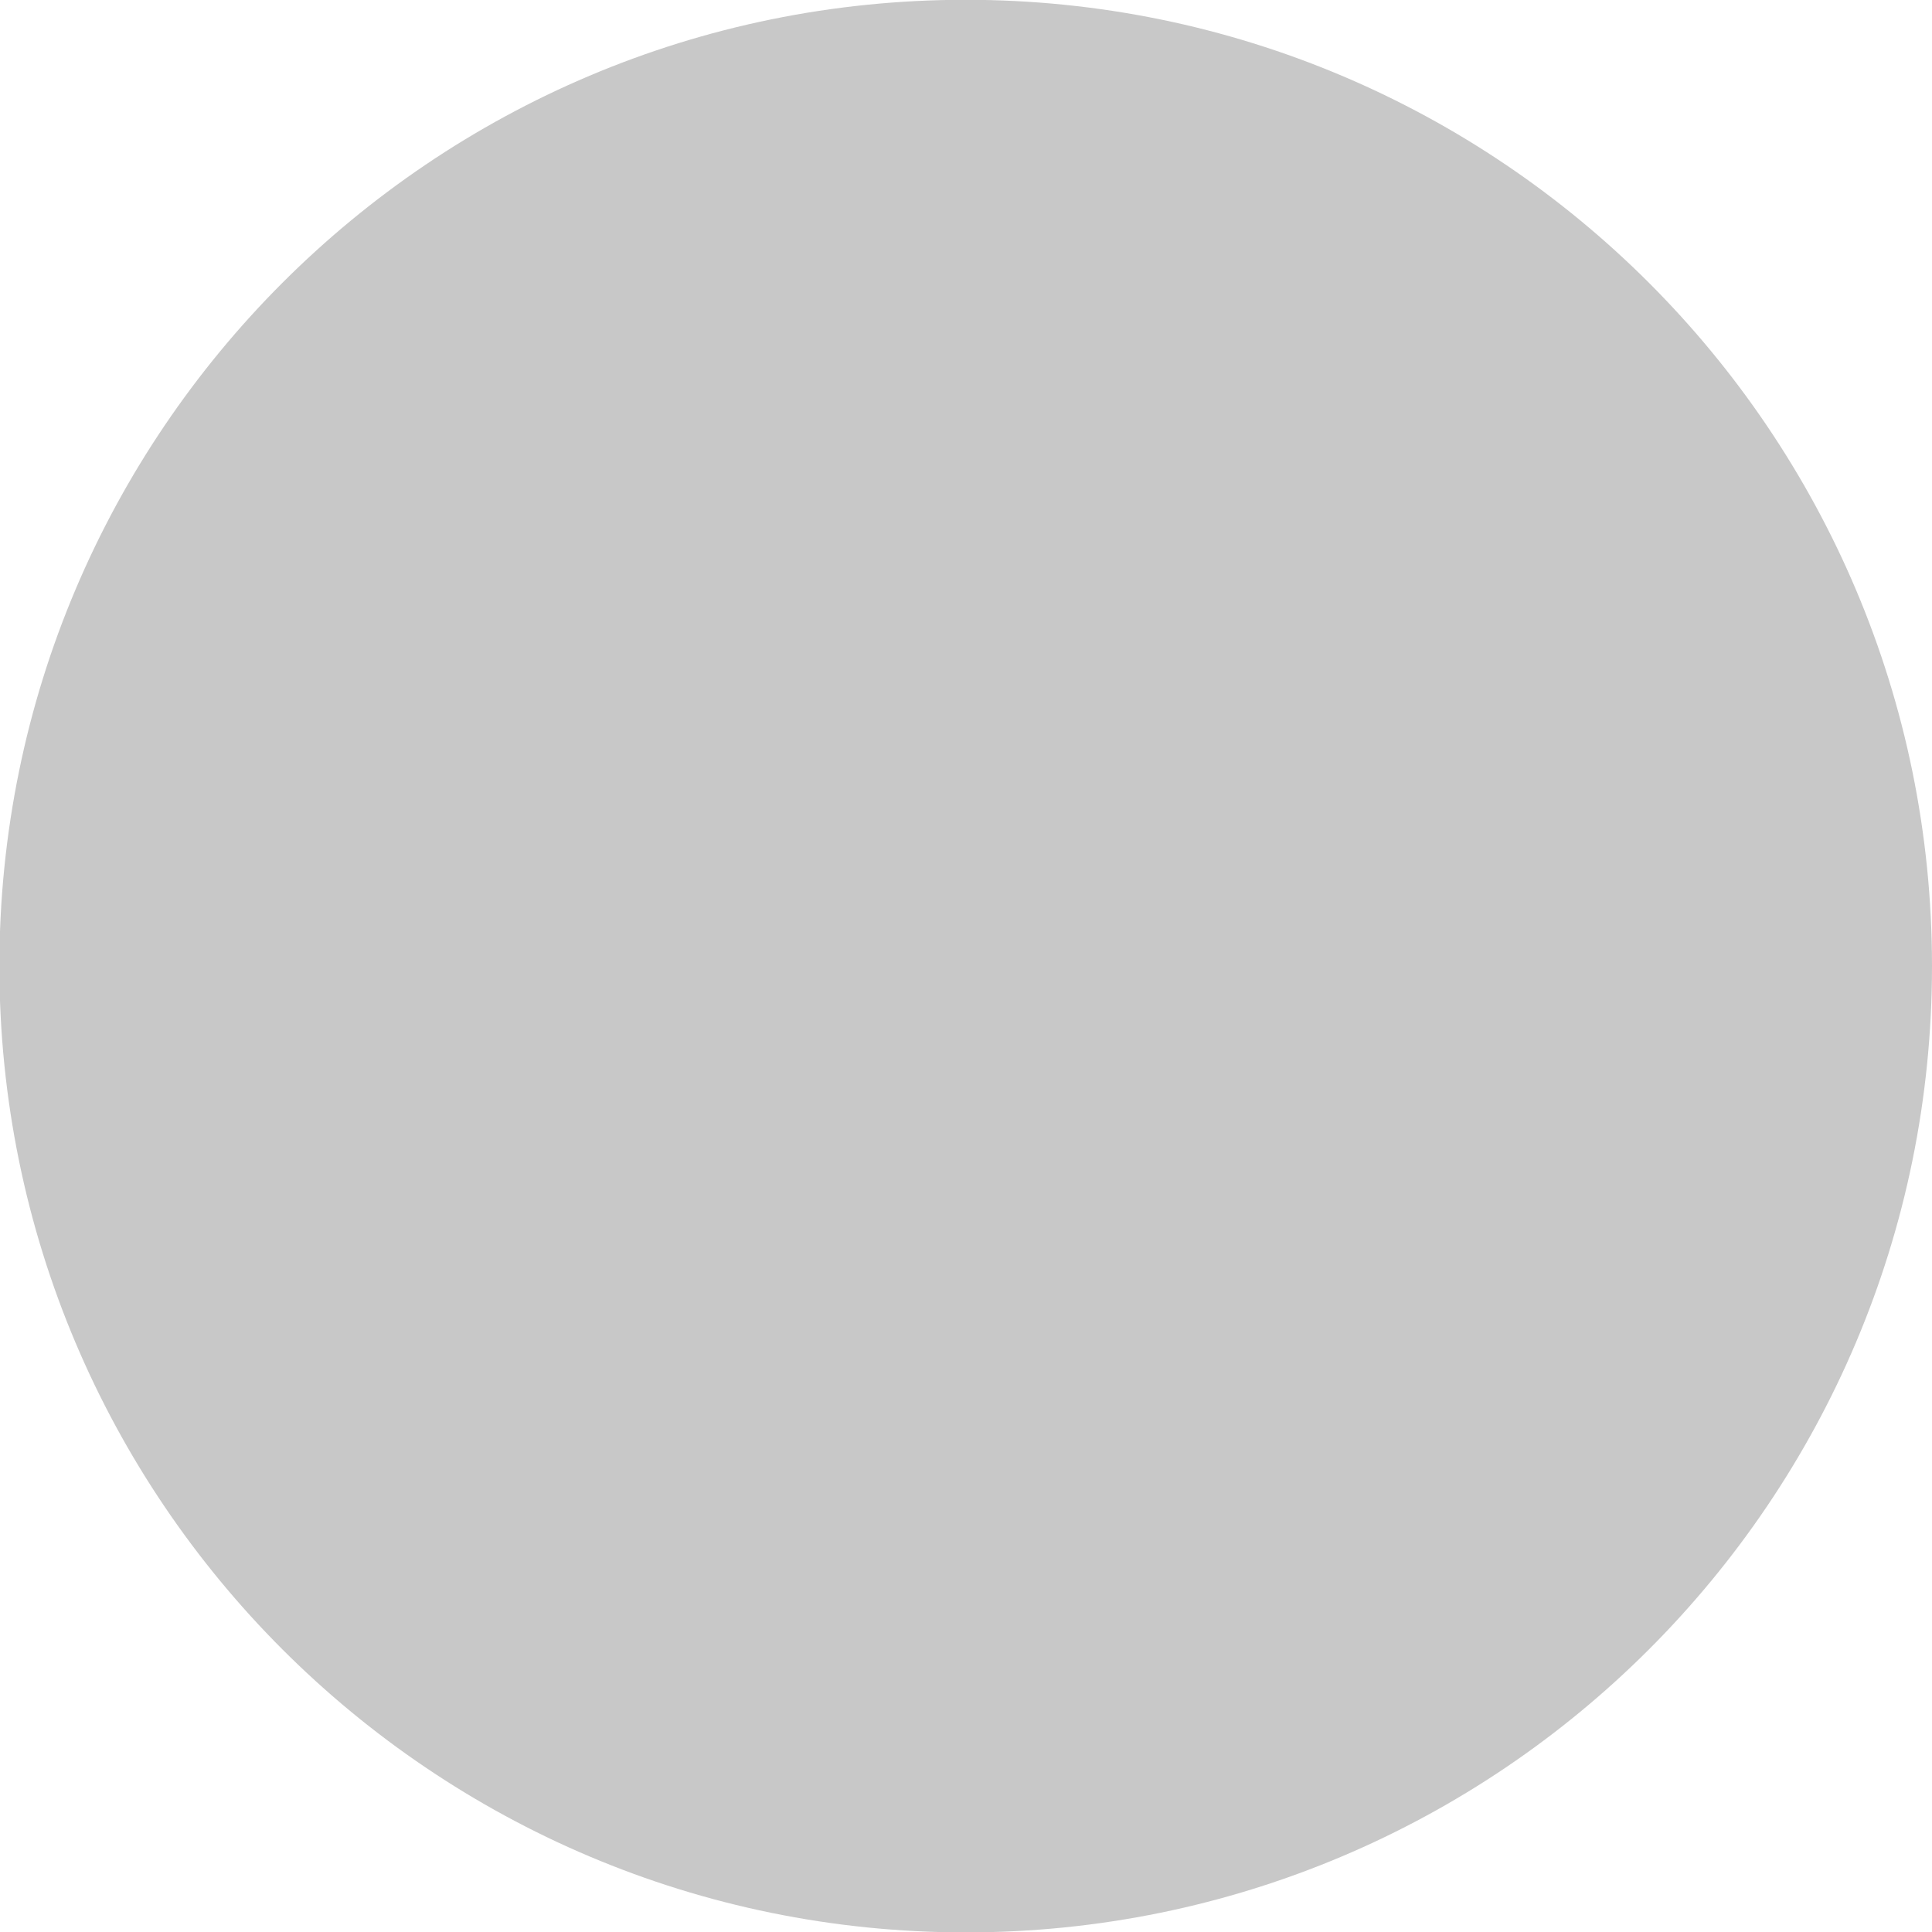
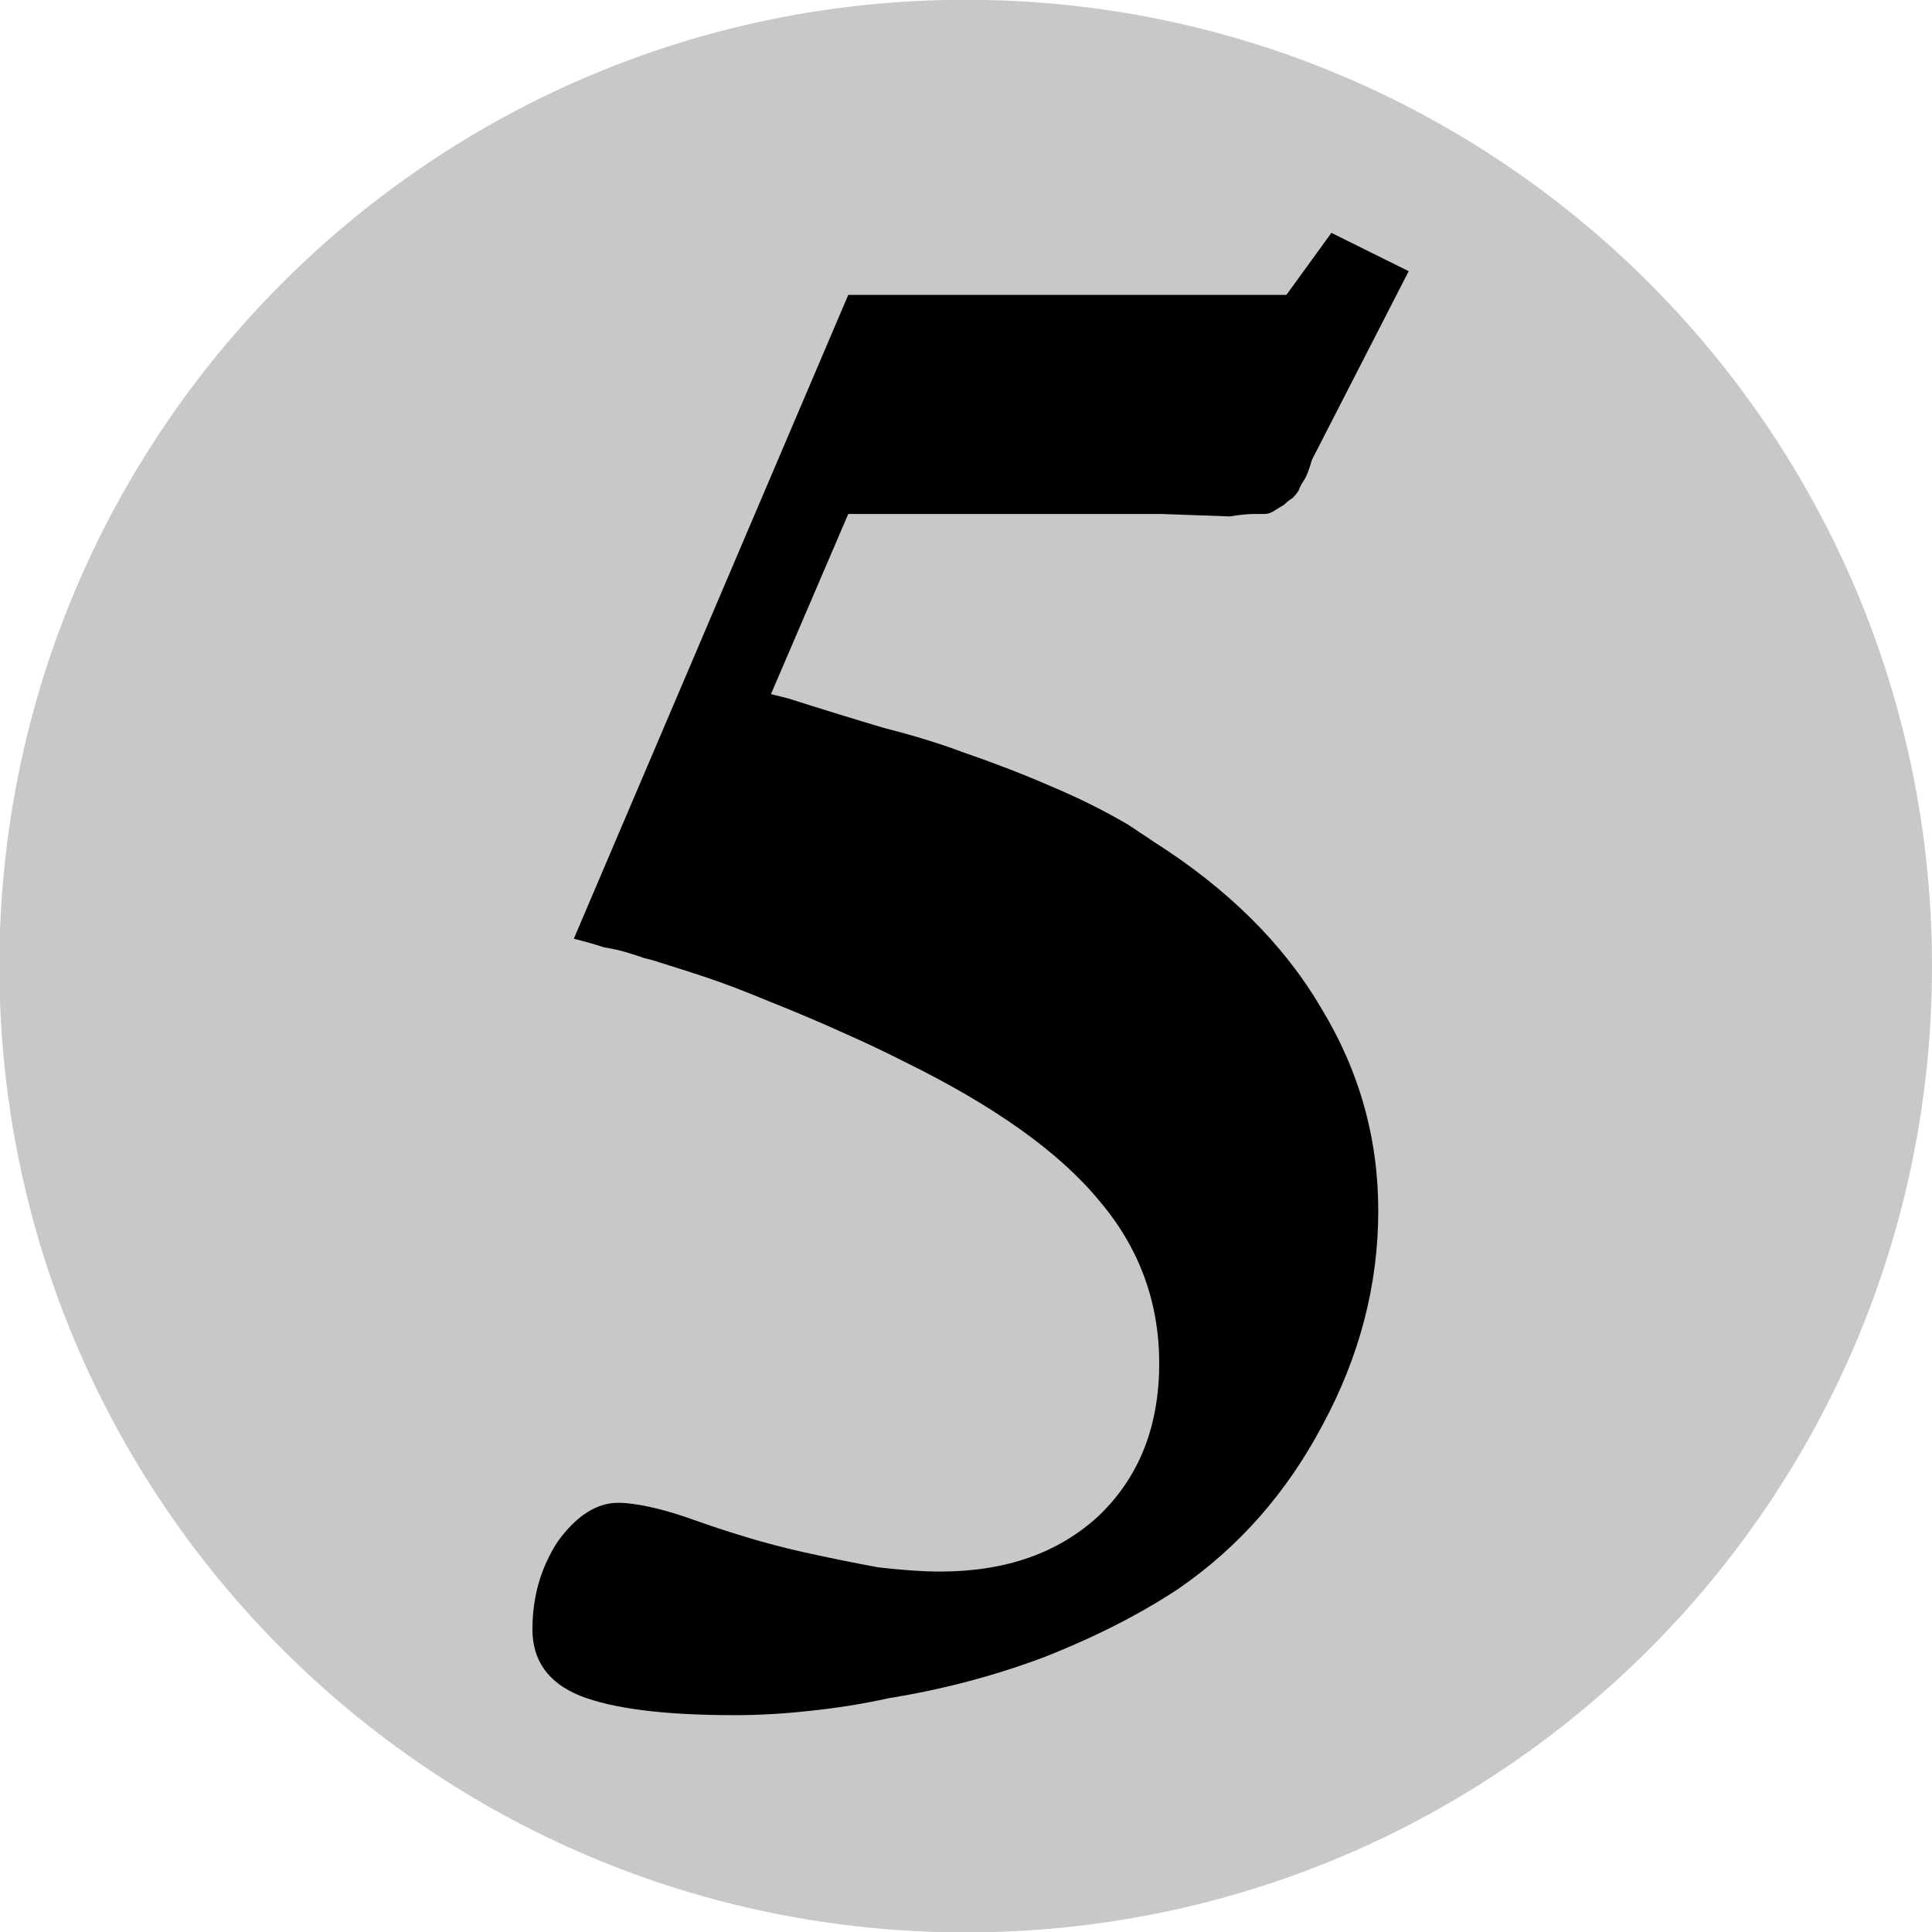
- <svg xmlns="http://www.w3.org/2000/svg" width="12" height="12" viewBox="0 0 3.175 3.175" version="1.1" id="svg8">
+ <svg xmlns="http://www.w3.org/2000/svg" id="svg8" version="1.1" viewBox="0 0 3.175 3.175" height="12" width="12">
  <defs id="defs2" />
  <g id="layer1">
-     <g id="g1082" transform="translate(0,-4.233333)">
+     <g transform="translate(0,-4.233333)" id="g1082">
      <g id="g1037">
-         <circle style="fill:#c8c8c8;fill-opacity:1;fill-rule:evenodd;stroke:none;stroke-width:0.016;stroke-linecap:round;stroke-linejoin:bevel" id="path857-3-5-9-3" cx="1.587" cy="5.821" r="1.588" />
-         <text id="text987-8" y="7.011" x="1.587" style="font-style:normal;font-variant:normal;font-weight:normal;font-stretch:normal;font-size:3.528px;line-height:1.25;font-family:MPlantin-Bold;-inkscape-font-specification:MPlantin-Bold;text-align:center;text-anchor:middle;stroke-width:0.265" xml:space="preserve">
-           <tspan style="font-style:normal;font-variant:normal;font-weight:normal;font-stretch:normal;font-size:3.528px;font-family:MPlantin-Bold;-inkscape-font-specification:MPlantin-Bold;text-align:center;text-anchor:middle;stroke-width:0.265" y="7.011" x="1.587" id="tspan985-9">5</tspan>
-         </text>
+         <circle r="1.588" cy="5.821" cx="1.587" id="path857-3-5-9-3" style="fill:#c8c8c8;fill-opacity:1;fill-rule:evenodd;stroke:none;stroke-width:0.016;stroke-linecap:round;stroke-linejoin:bevel" />
+         <g style="font-style:normal;font-variant:normal;font-weight:normal;font-stretch:normal;font-size:3.528px;line-height:1.25;font-family:MPlantin-Bold;-inkscape-font-specification:MPlantin-Bold;text-align:center;text-anchor:middle;stroke-width:0.265" id="text987-8" aria-label="5">
+           <path id="path836" style="font-style:normal;font-variant:normal;font-weight:normal;font-stretch:normal;font-size:3.528px;font-family:MPlantin-Bold;-inkscape-font-specification:MPlantin-Bold;text-align:center;text-anchor:middle;stroke-width:0.265" d="m 2.188,4.616 0.127,0.063 -0.159,0.31 q -0.007,0.025 -0.014,0.035 -0.007,0.011 -0.007,0.014 -0.004,0.007 -0.011,0.014 -0.007,0.004 -0.014,0.011 -0.007,0.004 -0.018,0.011 -0.007,0.004 -0.014,0.004 -0.004,0 -0.018,0 -0.014,0 -0.039,0.004 L 1.909,5.078 H 1.394 l -0.127,0.296 0.028,0.007 q 0.088,0.028 0.159,0.049 0.071,0.018 0.127,0.039 0.081,0.028 0.145,0.056 0.067,0.028 0.127,0.063 0.011,0.007 0.021,0.014 0.011,0.007 0.021,0.014 0.183,0.116 0.275,0.272 0.095,0.155 0.095,0.335 0,0.183 -0.092,0.353 -0.088,0.166 -0.236,0.268 -0.095,0.063 -0.222,0.113 -0.123,0.046 -0.254,0.067 -0.063,0.014 -0.131,0.021 -0.063,0.007 -0.123,0.007 -0.173,0 -0.254,-0.032 -0.078,-0.032 -0.078,-0.109 0,-0.081 0.042,-0.145 0.046,-0.063 0.099,-0.063 0.021,0 0.053,0.007 0.032,0.007 0.071,0.021 0.039,0.014 0.085,0.028 0.046,0.014 0.095,0.025 0.063,0.014 0.123,0.025 0.06,0.007 0.102,0.007 0.162,0 0.261,-0.092 0.099,-0.095 0.099,-0.25 0,-0.152 -0.099,-0.268 Q 1.708,6.087 1.486,5.978 1.437,5.953 1.38,5.928 1.327,5.904 1.264,5.879 1.204,5.854 1.162,5.84 q -0.042,-0.014 -0.078,-0.025 -0.011,-0.004 -0.025,-0.007 -0.011,-0.004 -0.021,-0.007 -0.021,-0.007 -0.046,-0.011 -0.021,-0.007 -0.049,-0.014 L 1.394,4.718 h 0.72 l 0.074,-0.102 z" />
+         </g>
      </g>
    </g>
  </g>
</svg>
